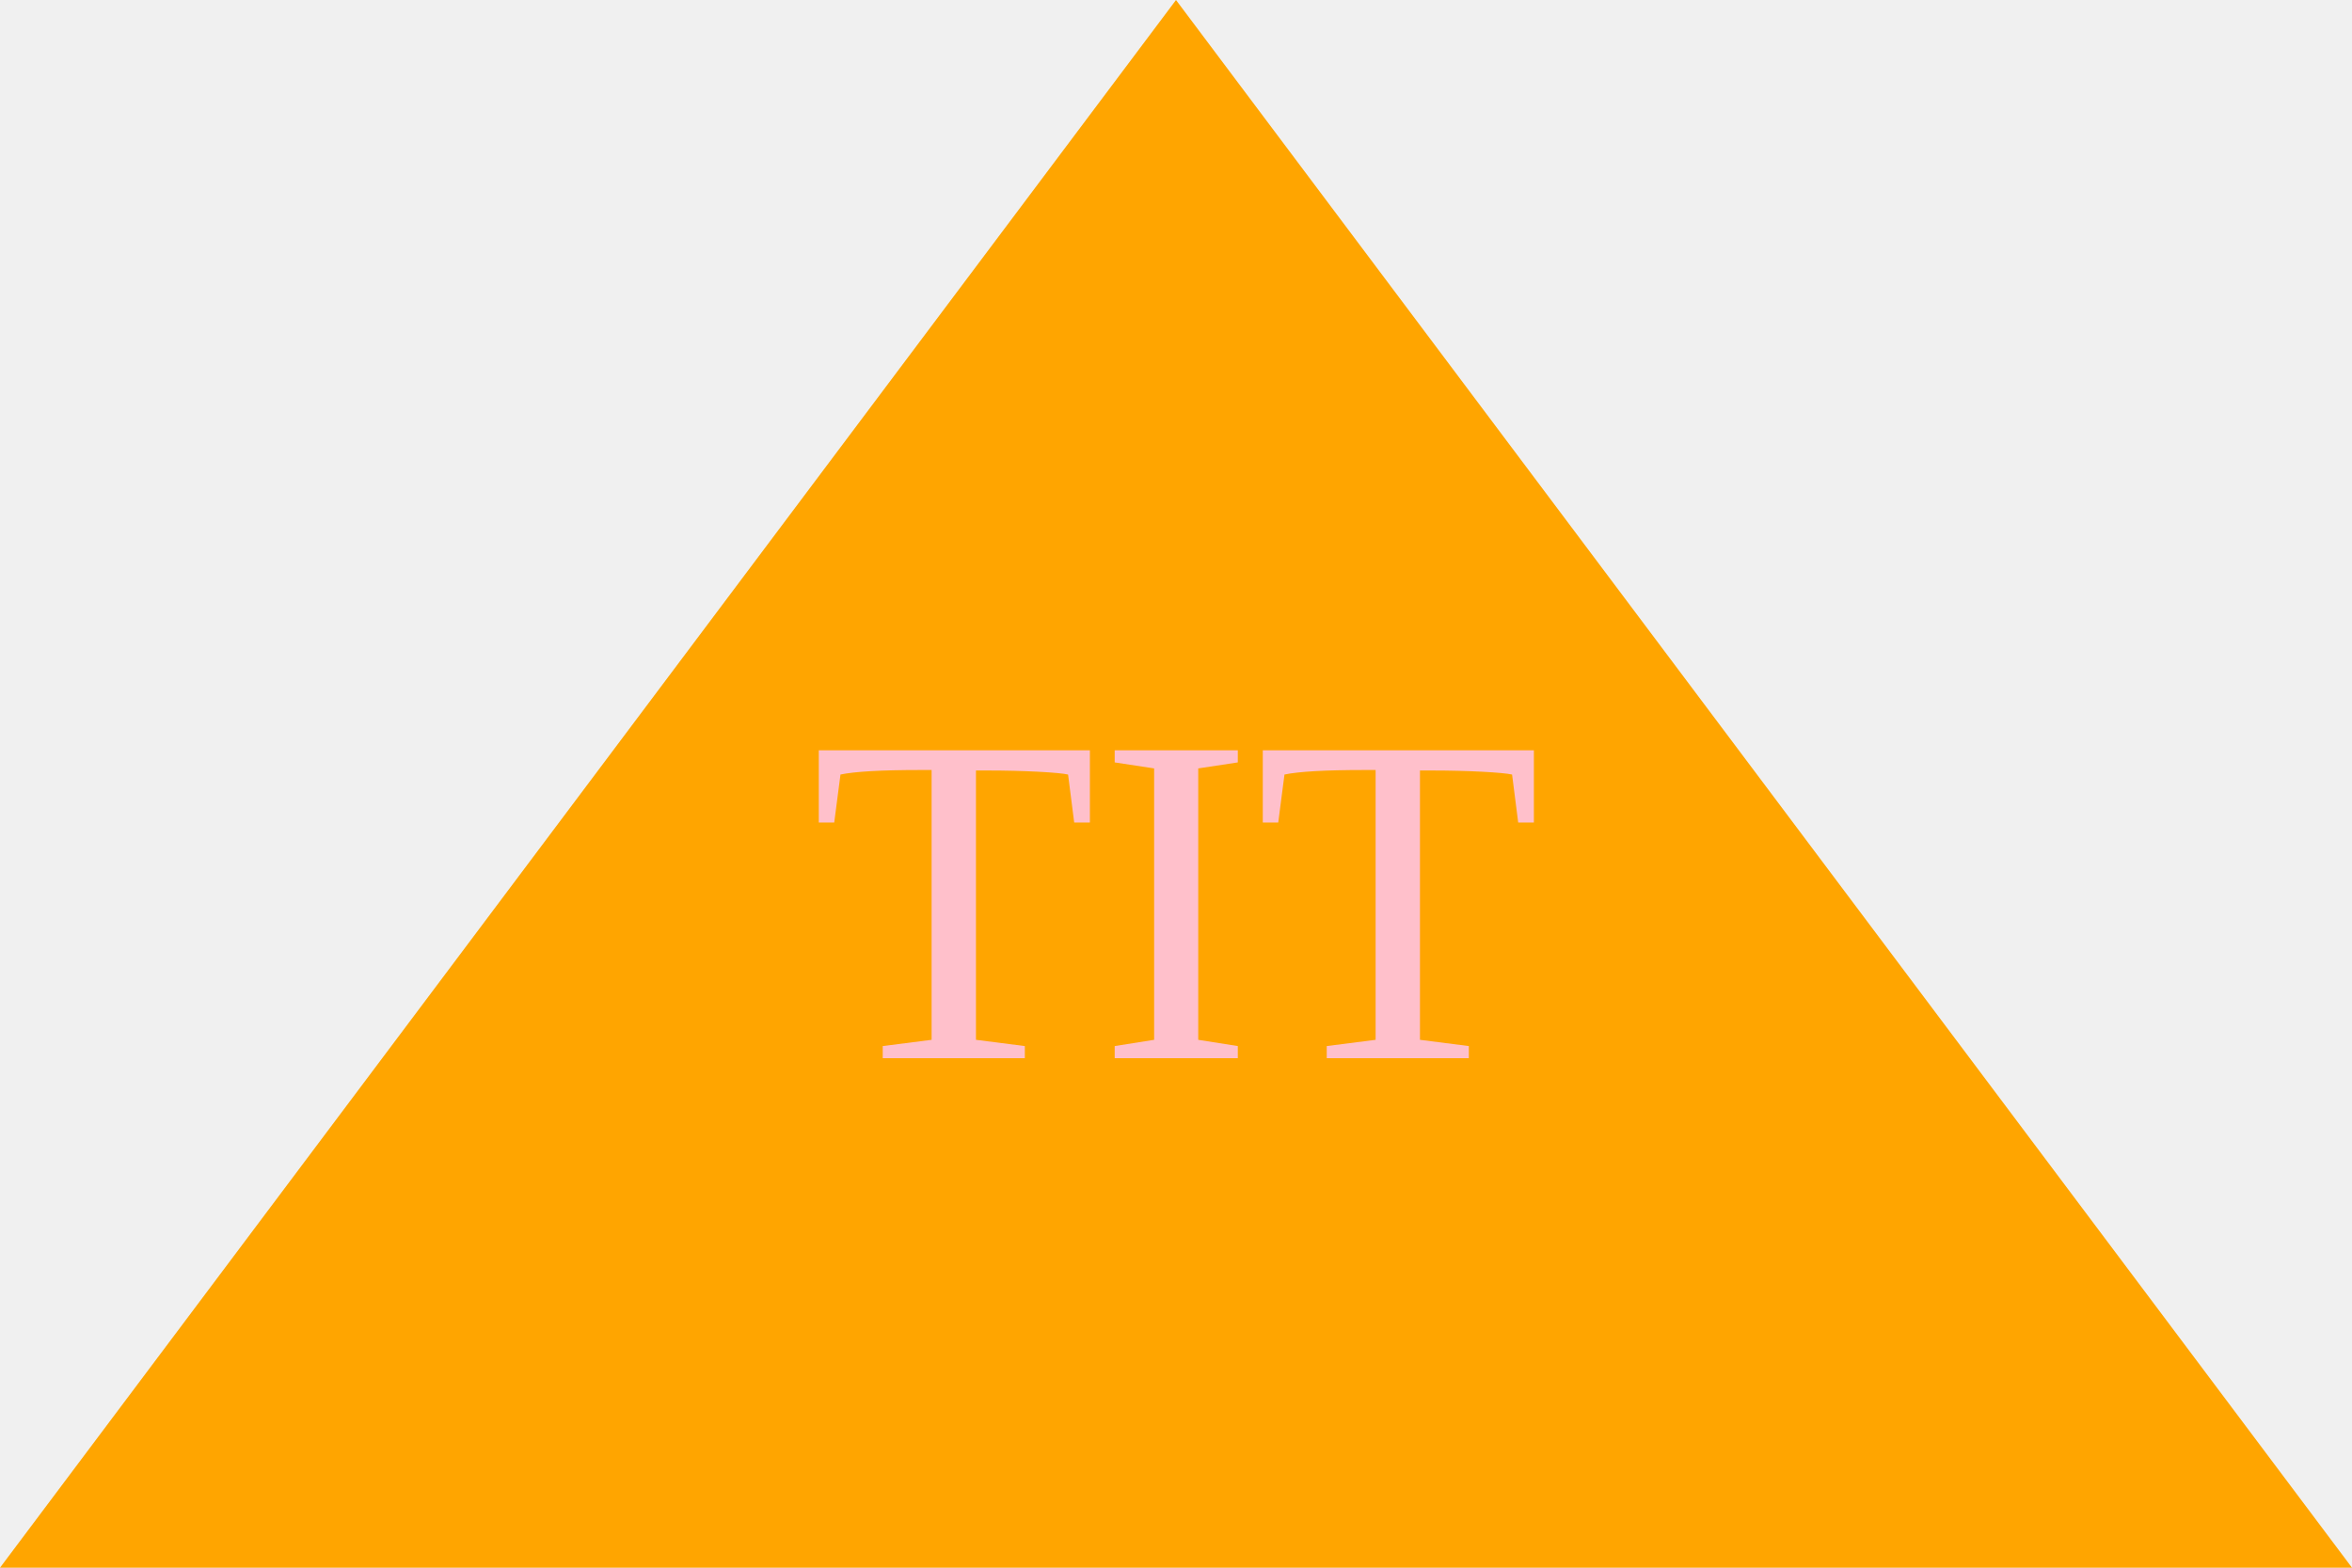
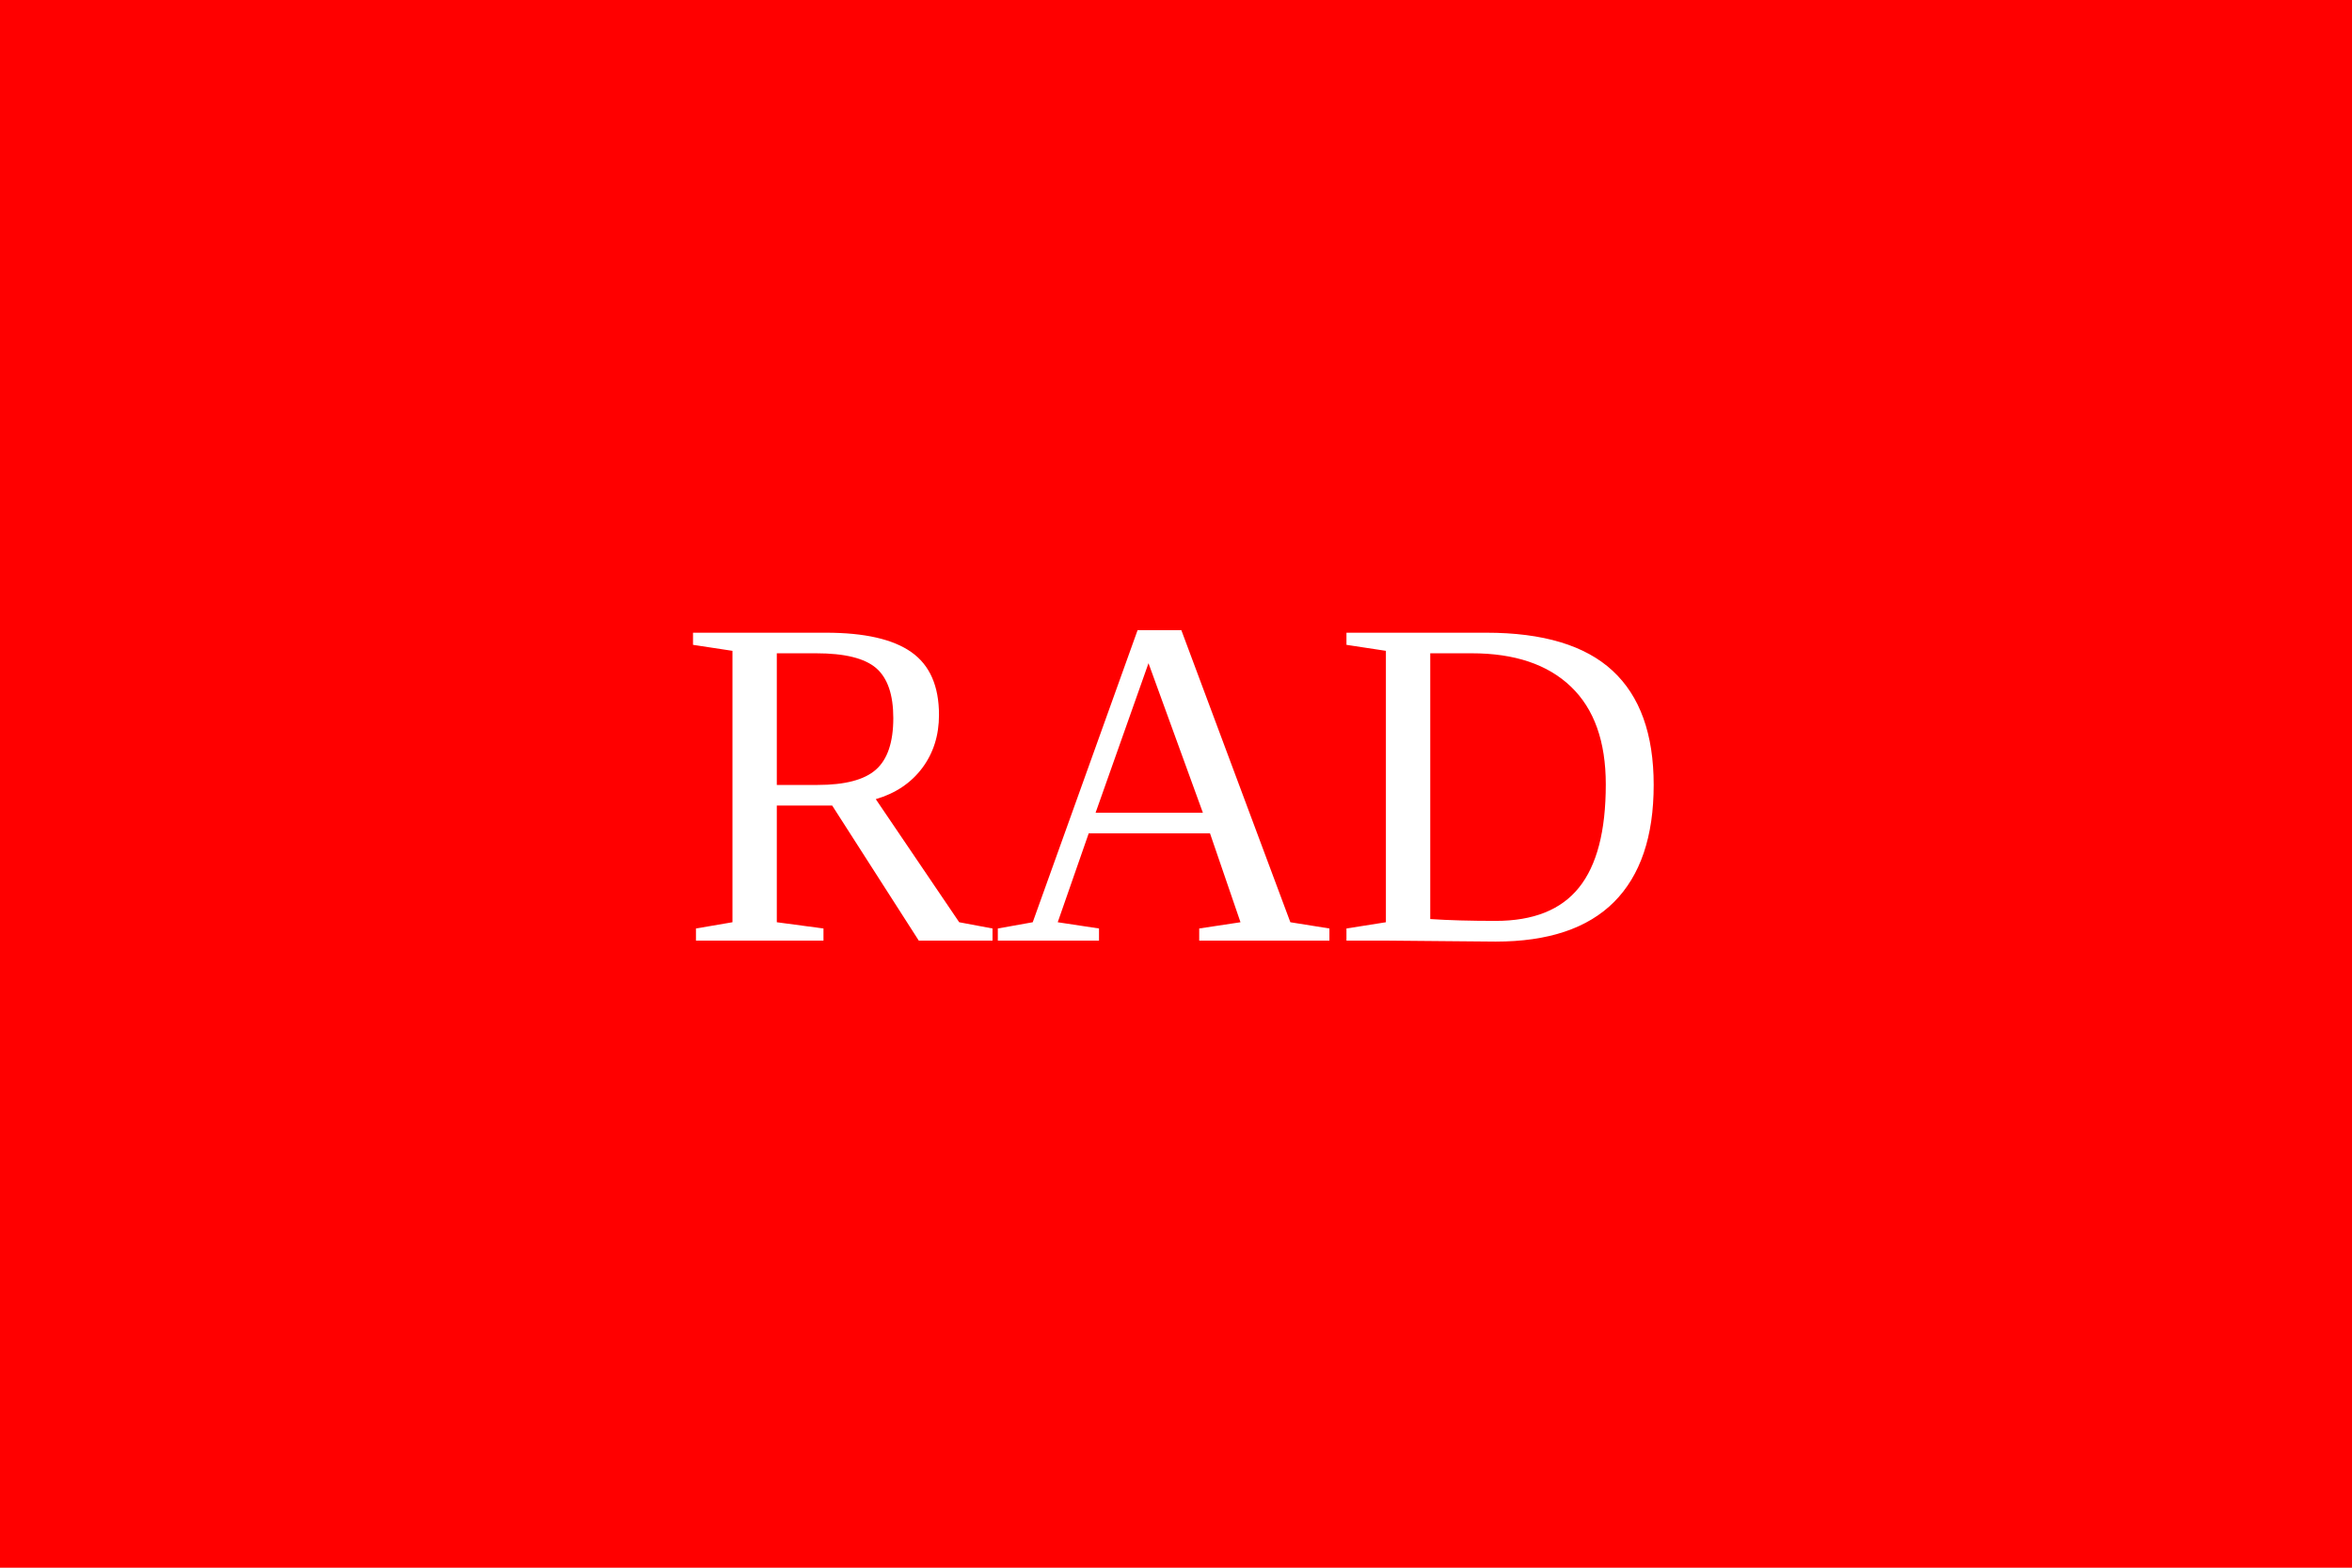
<svg xmlns="http://www.w3.org/2000/svg" version="1.1" width="300" height="200">
-   <polygon points="150,0 0,200 300,200" style="fill:orange" />
-   <text x="150" y="135" font-size="60" text-anchor="middle" fill="pink">TIT</text>
+   <rect width="100%" height="100%" fill="red" />
+   <text x="150" y="120" font-size="60" text-anchor="middle" fill="white">RAD</text>
</svg>
